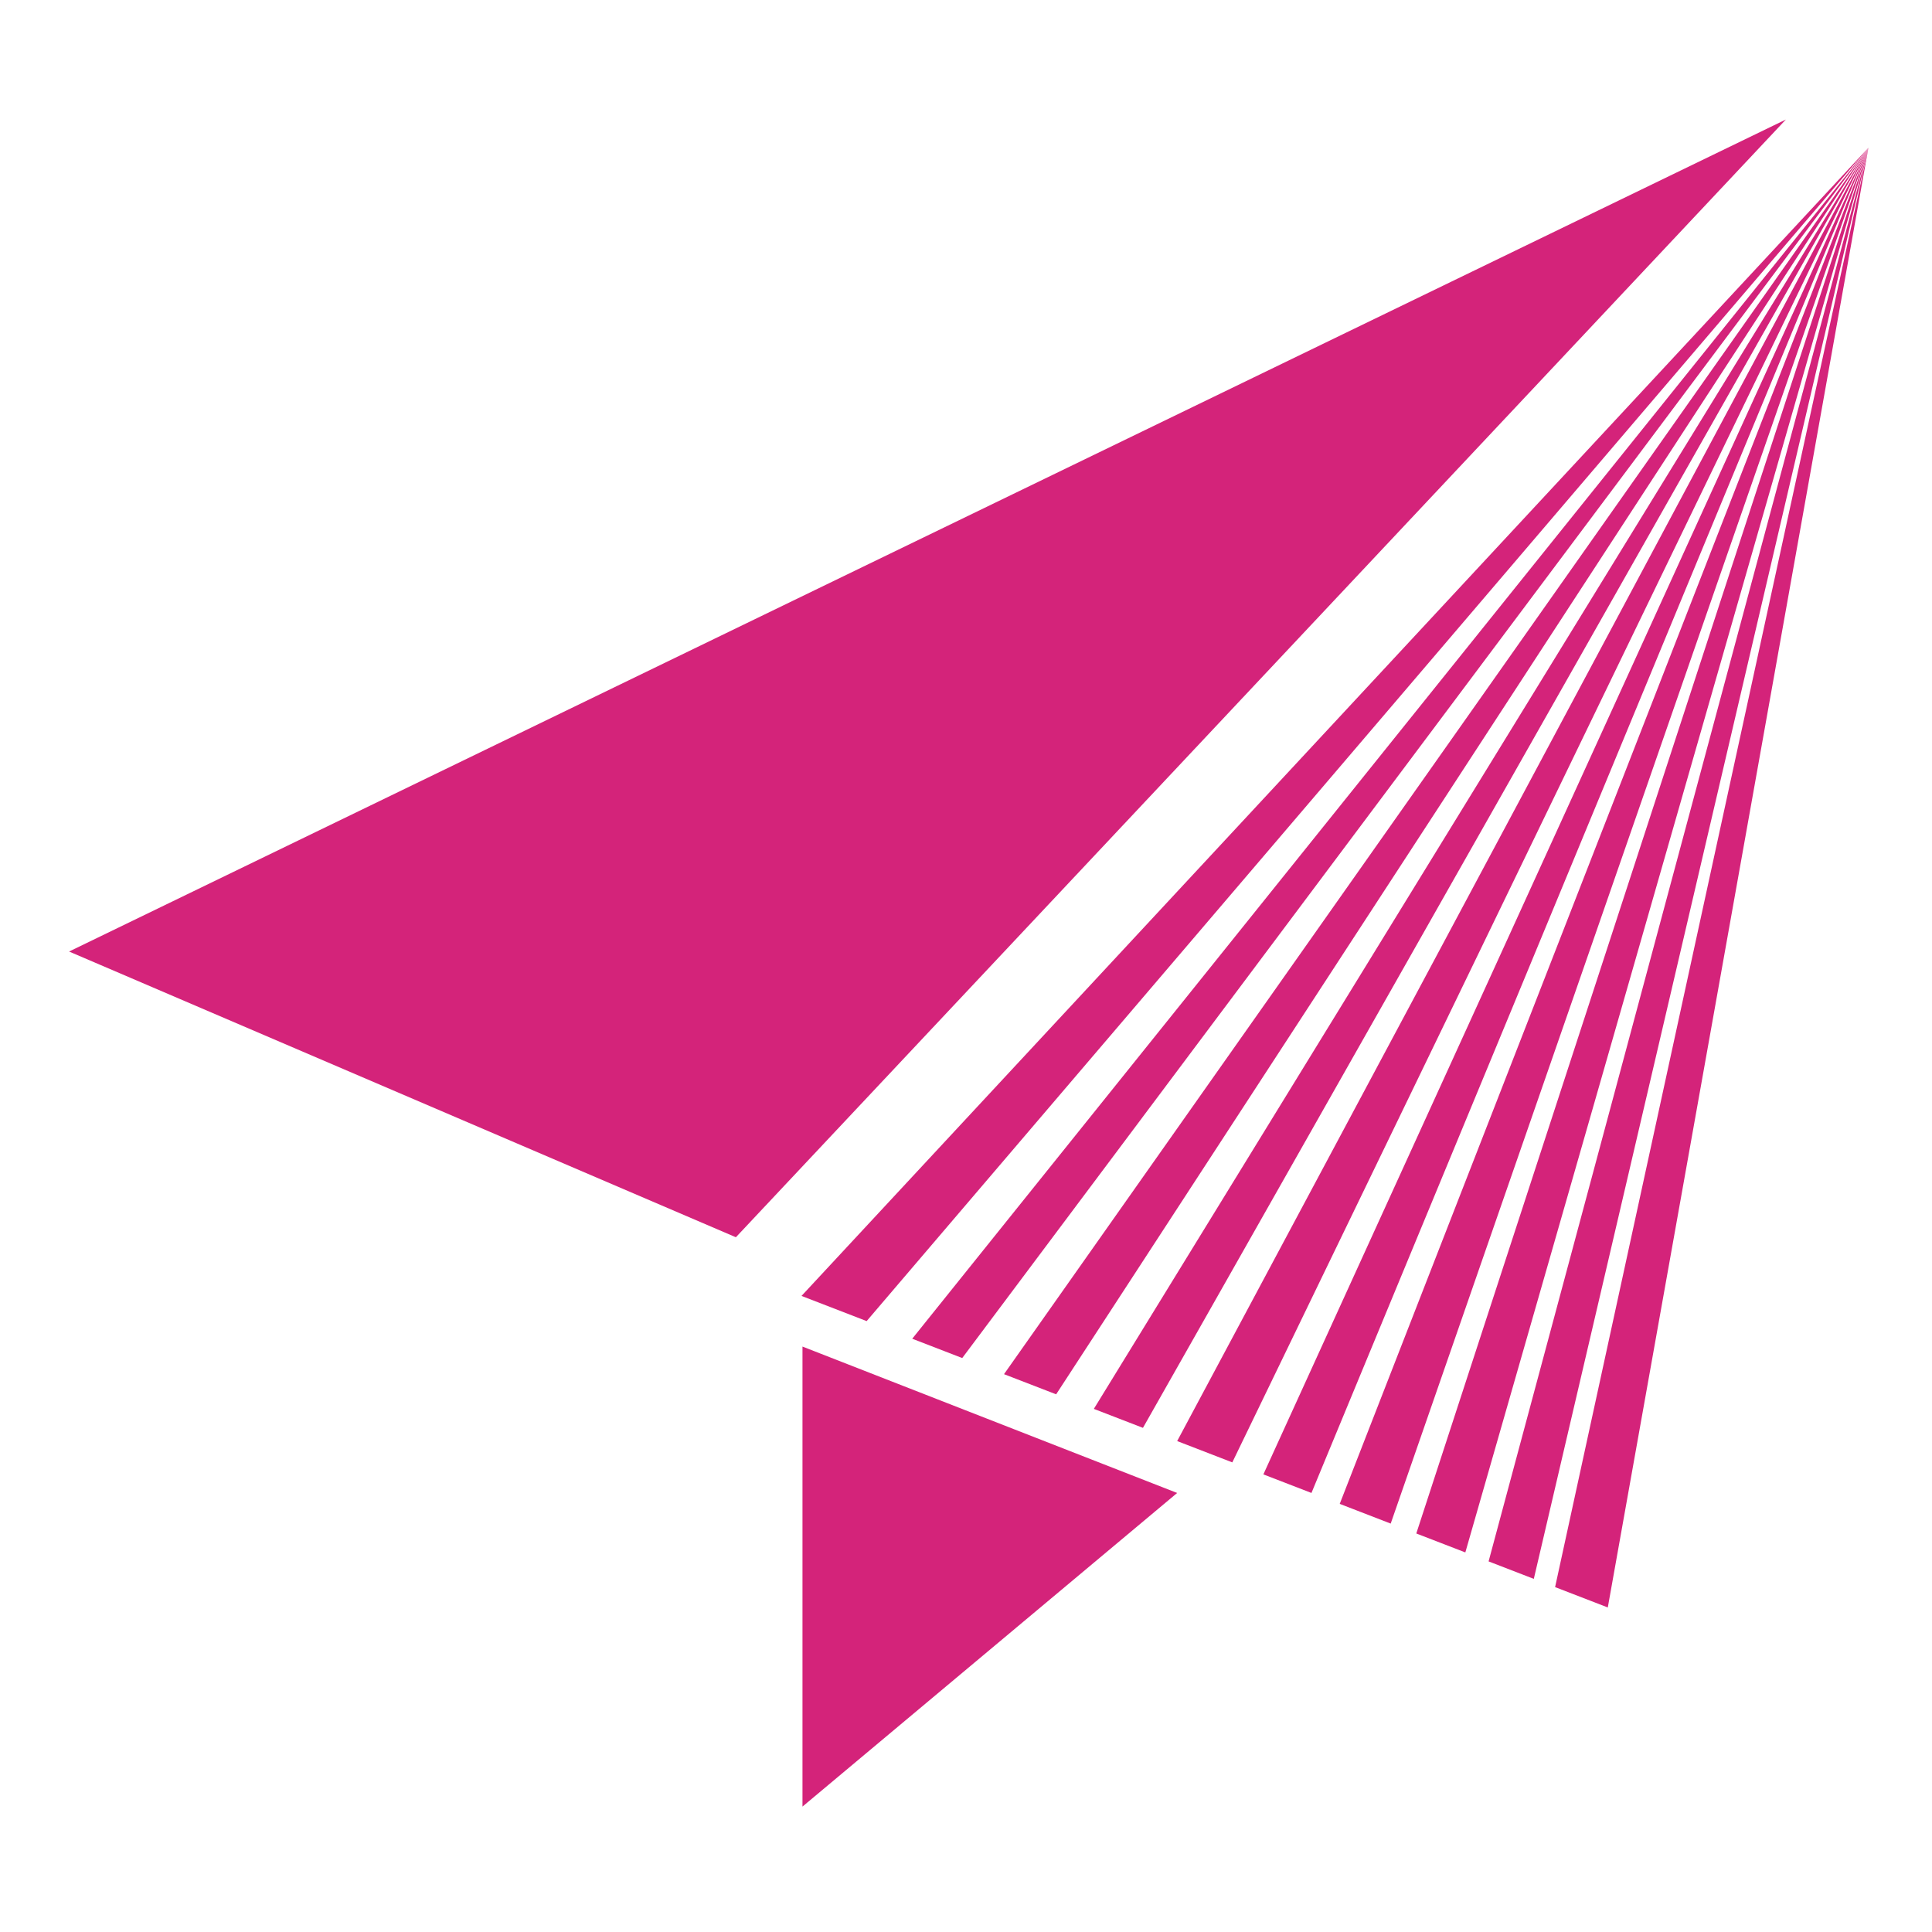
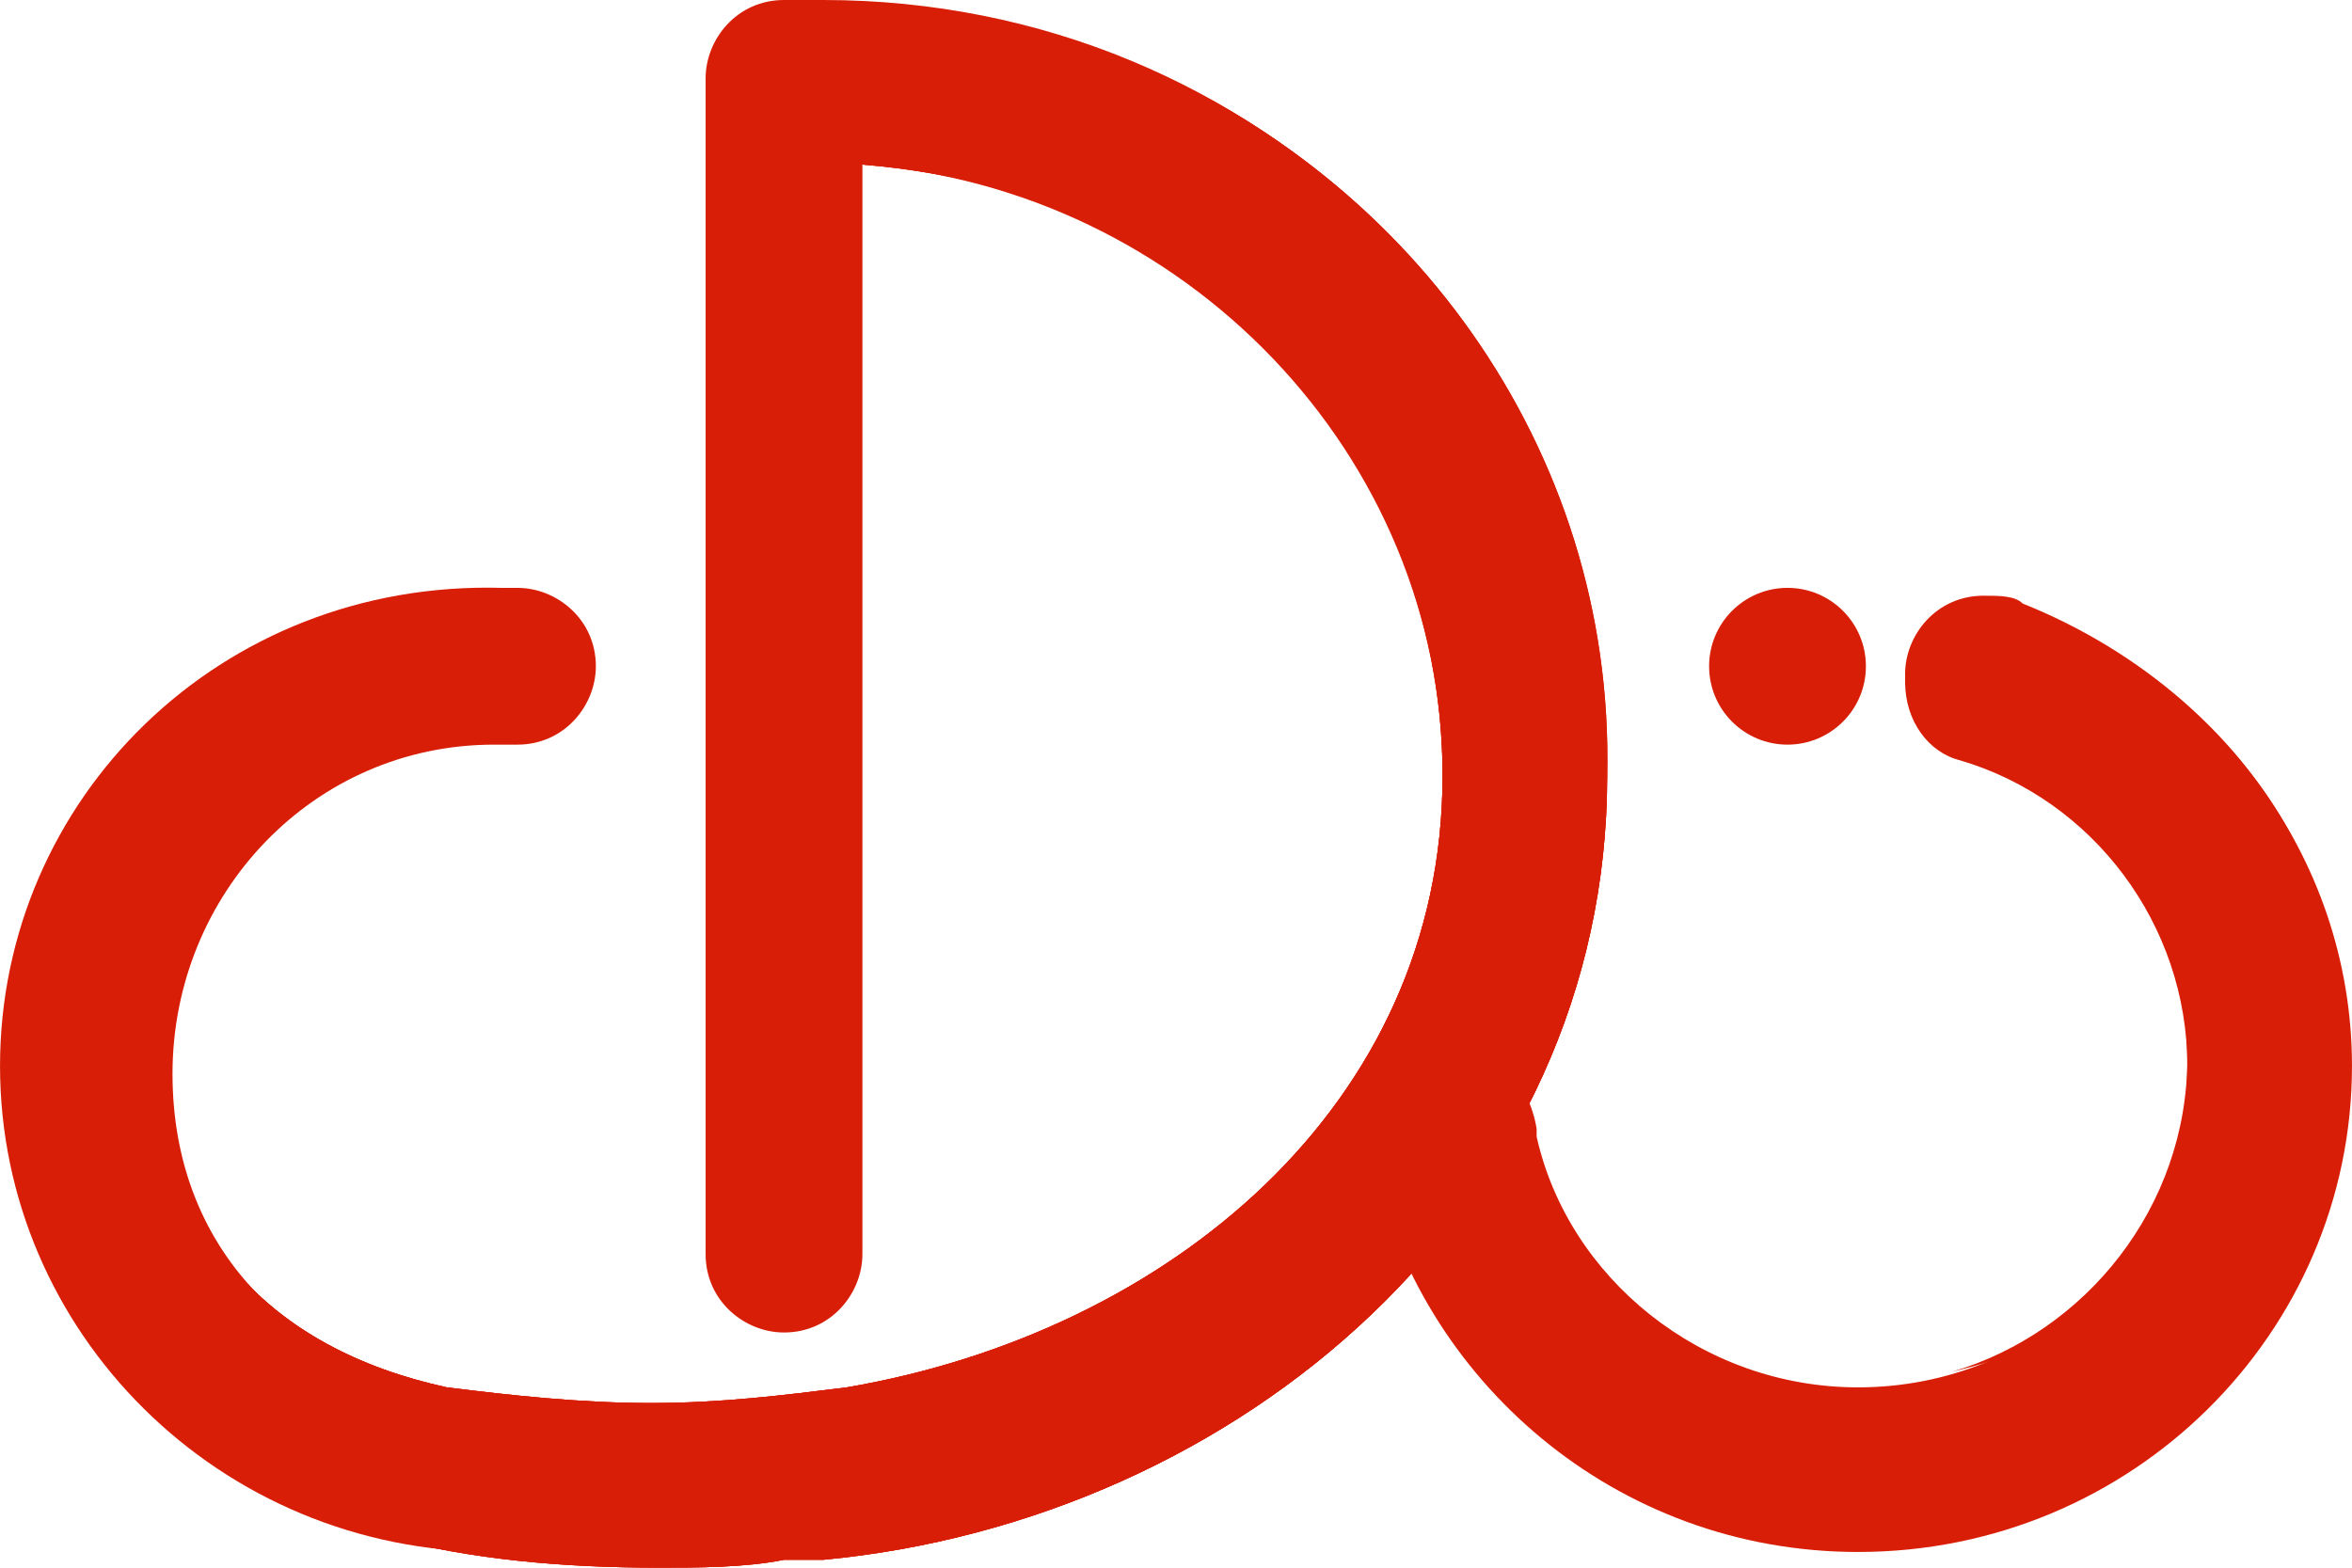
- <svg xmlns="http://www.w3.org/2000/svg" class="icon" width="200px" height="200.00px" viewBox="0 0 1024 1024" version="1.1">
-   <path d="M737.101 807.531 990.297 78.301 710.078 797.087Z" fill="#d4237a" />
-   <path d="M776.657 822.816 990.297 78.301 750.664 812.778Z" fill="#d4237a" />
-   <path d="M695.1 791.3 990.297 78.301 669.612 781.455Z" fill="#d4237a" />
-   <path d="M824.234 841.198 852.167 851.99 990.297 78.301Z" fill="#d4237a" />
-   <path d="M812.951 836.835 990.297 78.301 788.982 827.576Z" fill="#d4237a" />
-   <path d="M459.344 700.209 990.297 78.301 424.819 686.866Z" fill="#d4237a" />
-   <path d="M510.003 719.79 990.297 78.301 483.502 709.549Z" fill="#d4237a" />
-   <path d="M653.145 775.091 990.297 78.301 623.922 763.796Z" fill="#d4237a" />
-   <path d="M605.791 756.791 990.297 78.301 579.756 746.738Z" fill="#d4237a" />
-   <path d="M559.779 739.016 990.297 78.301 532.146 728.339Z" fill="#d4237a" />
-   <path d="M36.617 504.328 390.035 655.77 946.557 63.347Z" fill="#d4237a" />
-   <path d="M425.33 957.53 623.922 791.3 425.33 713.709Z" fill="#d4237a" />
+ <svg xmlns="http://www.w3.org/2000/svg" class="icon" width="200px" height="133.33px" viewBox="0 0 1536 1024" version="1.1">
+   <path d="M1116.16 435.2a1 1 0 1 0 102.4 0 1 1 0 1 0-102.4 0Z" fill="#d81e06" />
+   <path d="M1320.96 399.36c-5.12-5.12-15.36-5.12-25.6-5.12-30.72 0-51.2 25.6-51.2 51.2 0 25.6 15.36 46.08 35.84 51.2 87.04 25.6 148.48 107.52 148.48 199.68 0 117.76-97.28 209.92-215.04 209.92-102.4 0-189.44-71.68-209.92-163.84 0 0 0-5.12 0-5.12-5.12-30.72-25.6-51.2-56.32-51.2-30.72 0-56.32 25.6-56.32 51.2 0 5.12 0 15.36 5.12 20.48 30.72 143.36 158.72 256 317.44 256 179.2 0 322.56-143.36 322.56-317.44C1536 558.08 1443.84 440.32 1320.96 399.36z" fill="#d81e06" />
+   <path d="M1500.16 552.96c-35.84-71.68-102.4-128-179.2-158.72-5.12-5.12-15.36-5.12-25.6-5.12-30.72 0-51.2 25.6-51.2 51.2 0 25.6 15.36 46.08 35.84 51.2 87.04 25.6 148.48 107.52 148.48 199.68 0 97.28-66.56 179.2-153.6 204.8 133.12-30.72 235.52-148.48 235.52-286.72C1505.28 588.8 1505.28 573.44 1500.16 552.96z" fill="#d81e06" />
+   <path d="M322.56 486.4c5.12 0 10.24 0 15.36 0l0 0c30.72 0 51.2-25.6 51.2-51.2 0-30.72-25.6-51.2-51.2-51.2 0 0 0 0 0 0-5.12 0-5.12 0-10.24 0C143.36 378.88 0 522.24 0 696.32s143.36 317.44 322.56 317.44c5.12 0 10.24 0 15.36 0l5.12-97.28c-5.12 0-10.24 0-15.36 0-133.12-15.36-215.04-97.28-215.04-215.04S204.8 486.4 322.56 486.4z" fill="#d81e06" />
+   <path d="M537.6 0c-5.12 0-15.36 0-20.48 0 0 0-5.12 0-5.12 0-30.72 0-51.2 25.6-51.2 51.2L460.8 819.2c0 30.72 25.6 51.2 51.2 51.2 30.72 0 51.2-25.6 51.2-51.2L563.2 107.52c209.92 15.36 378.88 189.44 378.88 399.36 0 215.04-179.2 363.52-389.12 399.36l0 0c-40.96 5.12-81.92 10.24-128 10.24-46.08 0-92.16-5.12-133.12-10.24-117.76-25.6-184.32-102.4-184.32-209.92 0-5.12 0-15.36 0-20.48C107.52 696.32 102.4 711.68 102.4 732.16c0 107.52 51.2 204.8 128 266.24 5.12 0 15.36 5.12 20.48 5.12l0 0C307.2 1018.88 368.64 1024 430.08 1024c25.6 0 56.32 0 81.92-5.12l0 0c0 0 5.12 0 5.12 0 5.12 0 10.24 0 15.36 0 0 0 5.12 0 5.12 0 271.36-25.6 512-230.4 512-512S824.32 0 537.6 0z" fill="#d81e06" />
+   <path d="M727.04 35.84c-25.6-10.24-51.2-15.36-76.8-20.48C599.04 20.48 563.2 56.32 563.2 107.52c0 0 0 0 0 0 61.44 5.12 122.88 20.48 174.08 51.2 122.88 71.68 204.8 199.68 204.8 348.16 0 215.04-179.2 363.52-389.12 399.36l0 0c-40.96 5.12-81.92 10.24-128 10.24-46.08 0-92.16-5.12-133.12-10.24-117.76-25.6-184.32-102.4-184.32-209.92 0-5.12 0-15.36 0-20.48C107.52 696.32 102.4 711.68 102.4 732.16c0 107.52 51.2 204.8 128 266.24 5.12 0 15.36 5.12 20.48 5.12l0 0C307.2 1018.88 368.64 1024 430.08 1024c25.6 0 56.32 0 81.92-5.12l0 0c0 0 5.12 0 5.12 0 5.12 0 10.24 0 15.36 0 0 0 5.12 0 5.12 0 271.36-25.6 512-230.4 512-512C1054.72 291.84 916.48 107.52 727.04 35.84z" fill="#d81e06" />
+   <path d="M727.04 35.84c-25.6-10.24-51.2-15.36-76.8-20.48C599.04 20.48 563.2 56.32 563.2 107.52c0 0 0 0 0 0 61.44 5.12 122.88 20.48 174.08 51.2 122.88 71.68 204.8 199.68 204.8 348.16 0 215.04-179.2 363.52-389.12 399.36l0 0c-40.96 5.12-81.92 10.24-128 10.24-46.08 0-92.16-5.12-133.12-10.24-117.76-25.6-184.32-102.4-184.32-209.92 0-5.12 0-15.36 0-20.48C107.52 696.32 102.4 711.68 102.4 732.16c0 107.52 51.2 204.8 128 266.24 5.12 0 15.36 5.12 20.48 5.12l0 0C307.2 1018.88 368.64 1024 430.08 1024c25.6 0 56.32 0 81.92-5.12l0 0c0 0 5.12 0 5.12 0 5.12 0 10.24 0 15.36 0 0 0 5.12 0 5.12 0 271.36-25.6 512-230.4 512-512C1054.72 291.84 916.48 107.52 727.04 35.84z" fill="#d81e06" />
</svg>
